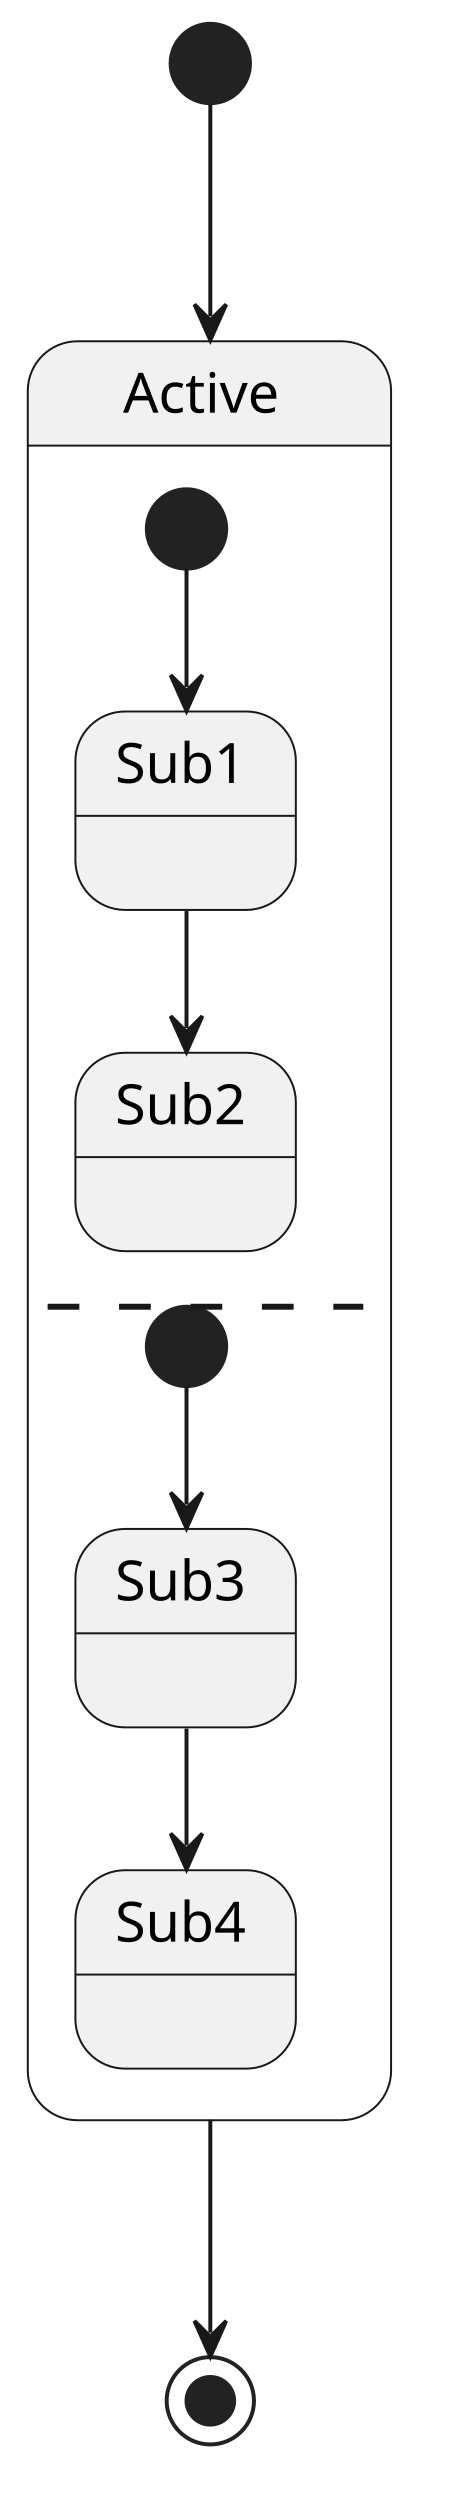
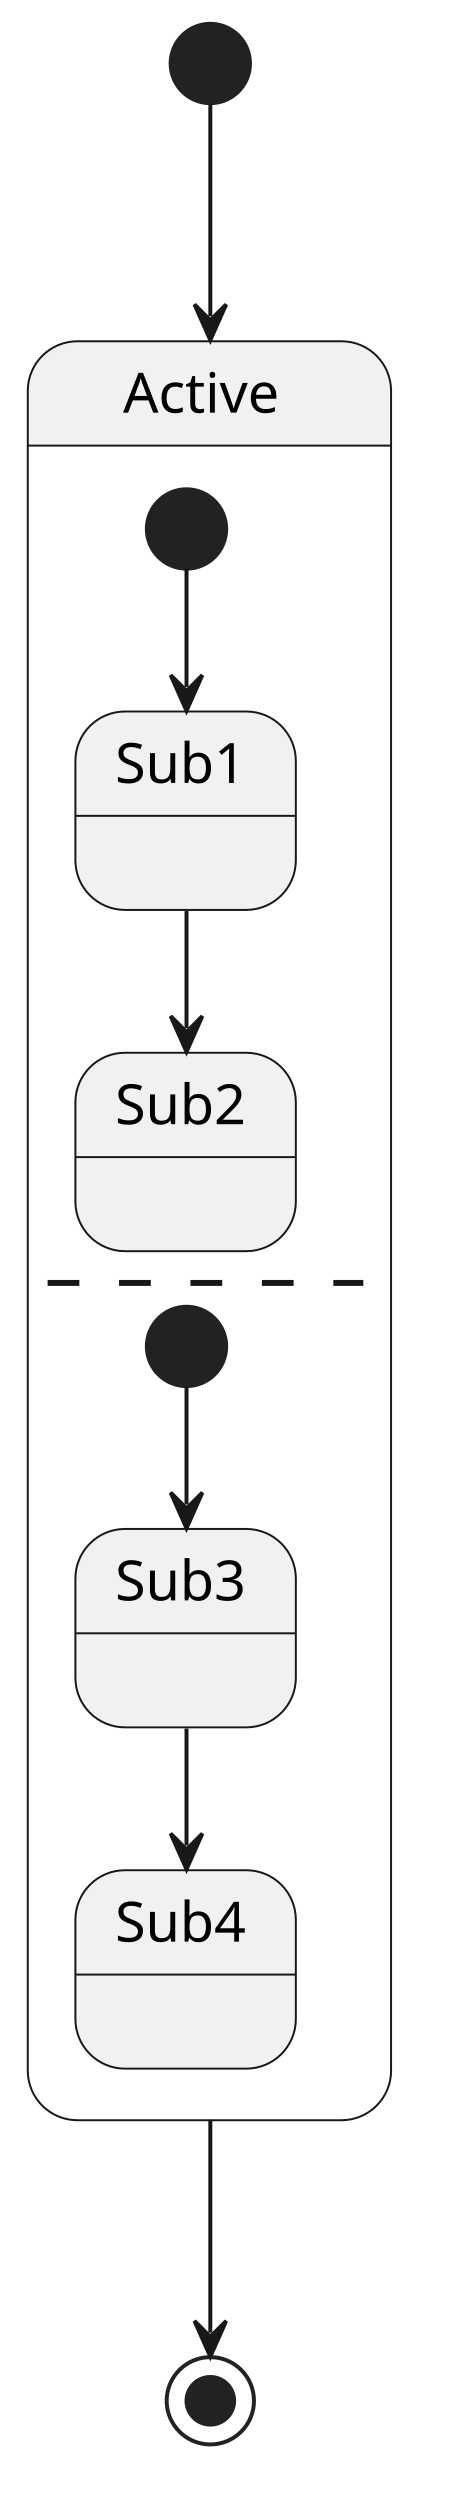
<svg xmlns="http://www.w3.org/2000/svg" contentStyleType="text/css" data-diagram-type="STATE" height="630px" preserveAspectRatio="none" style="width:113px;height:630px;background:#FFFFFF;" version="1.1" viewBox="0 0 113 630" width="113px" zoomAndPan="magnify">
  <defs />
  <g>
    <path d="M19.5,86 L86.054,86 A12.5,12.5 0 0 1 98.554,98.5 L98.554,112.297 L7,112.297 L7,98.5 A12.5,12.5 0 0 1 19.5,86" fill="#F1F1F1" />
    <rect fill="none" height="448.297" rx="12.5" ry="12.5" style="stroke:#181818;stroke-width:0.5;" width="91.554" x="7" y="86" />
    <line style="stroke:#181818;stroke-width:0.5;" x1="7" x2="98.554" y1="112.297" y2="112.297" />
    <text fill="#000000" font-family="sans-serif" font-size="14" lengthAdjust="spacing" textLength="43.552" x="31.001" y="103.995">Active</text>
    <g class="start_entity" data-qualified-name="Active..start.Active" data-source-line="3" id="ent0004">
      <ellipse cx="47" cy="133.297" fill="#222222" rx="10" ry="10" style="stroke:#222222;stroke-width:1;" />
    </g>
    <g class="entity" data-qualified-name="Active.Sub1" id="ent0005">
      <rect fill="#F1F1F1" height="50" rx="12.5" ry="12.5" style="stroke:#181818;stroke-width:0.5;" width="55.554" x="19" y="179.297" />
      <line style="stroke:#181818;stroke-width:0.5;" x1="19" x2="74.554" y1="205.594" y2="205.594" />
      <text fill="#000000" font-family="sans-serif" font-size="14" lengthAdjust="spacing" textLength="35.554" x="29" y="197.292">Sub1</text>
    </g>
    <g class="entity" data-qualified-name="Active.Sub2" id="ent0007">
      <rect fill="#F1F1F1" height="50" rx="12.5" ry="12.5" style="stroke:#181818;stroke-width:0.5;" width="55.554" x="19" y="265.297" />
      <line style="stroke:#181818;stroke-width:0.5;" x1="19" x2="74.554" y1="291.594" y2="291.594" />
      <text fill="#000000" font-family="sans-serif" font-size="14" lengthAdjust="spacing" textLength="35.554" x="29" y="283.292">Sub2</text>
    </g>
-     <g class="start_entity" data-qualified-name="Active..start.Active" data-source-line="6" id="ent0004">
-       <ellipse cx="47" cy="339.297" fill="#222222" rx="10" ry="10" style="stroke:#222222;stroke-width:1;" />
-     </g>
-     <g class="entity" data-qualified-name="Active.Sub3" id="ent0009">
-       <rect fill="#F1F1F1" height="50" rx="12.5" ry="12.5" style="stroke:#181818;stroke-width:0.5;" width="55.554" x="19" y="385.297" />
-       <line style="stroke:#181818;stroke-width:0.5;" x1="19" x2="74.554" y1="411.594" y2="411.594" />
-       <text fill="#000000" font-family="sans-serif" font-size="14" lengthAdjust="spacing" textLength="35.554" x="29" y="403.292">Sub3</text>
-     </g>
-     <g class="entity" data-qualified-name="Active.Sub4" id="ent0011">
-       <rect fill="#F1F1F1" height="50" rx="12.5" ry="12.5" style="stroke:#181818;stroke-width:0.5;" width="55.554" x="19" y="471.297" />
-       <line style="stroke:#181818;stroke-width:0.5;" x1="19" x2="74.554" y1="497.594" y2="497.594" />
-       <text fill="#000000" font-family="sans-serif" font-size="14" lengthAdjust="spacing" textLength="35.554" x="29" y="489.292">Sub4</text>
-     </g>
-     <line style="stroke:#181818;stroke-width:1.5;stroke-dasharray:8,10;" x1="12" x2="91.554" y1="329.297" y2="329.297" />
    <g class="link" data-entity-1="ent0004" data-entity-2="ent0005" data-link-type="dependency" data-source-line="3" id="lnk6">
      <path d="M47,143.317 C47,152.377 47,160.737 47,173.127" fill="none" id="*start*Active-to-Sub1" style="stroke:#181818;stroke-width:1;" />
      <polygon fill="#181818" points="47,179.127,51,170.127,47,174.127,43,170.127,47,179.127" style="stroke:#181818;stroke-width:1;" />
    </g>
    <g class="link" data-entity-1="ent0005" data-entity-2="ent0007" data-link-type="dependency" data-source-line="4" id="lnk8">
      <path d="M47,229.597 C47,240.737 47,247.917 47,259.057" fill="none" id="Sub1-to-Sub2" style="stroke:#181818;stroke-width:1;" />
      <polygon fill="#181818" points="47,265.057,51,256.057,47,260.057,43,256.057,47,265.057" style="stroke:#181818;stroke-width:1;" />
    </g>
-     <g class="link" data-entity-1="ent0004" data-entity-2="ent0009" data-link-type="dependency" data-source-line="6" id="lnk10">
-       <path d="M47,349.317 C47,358.377 47,366.737 47,379.127" fill="none" id="*start*Active-to-Sub3" style="stroke:#181818;stroke-width:1;" />
+     <line style="stroke:#181818;stroke-width:1.5;stroke-dasharray:8,10;" x1="12" x2="91.554" y1="323.297" y2="323.297" />
+     <g class="start_entity" data-qualified-name="Active.CONC2..start.CONC2" data-source-line="6" id="ent0009">
+       <ellipse cx="47" cy="339.297" fill="#222222" rx="10" ry="10" style="stroke:#222222;stroke-width:1;" />
+     </g>
+     <g class="entity" data-qualified-name="Active.CONC2.Sub3" id="ent0010">
+       <rect fill="#F1F1F1" height="50" rx="12.5" ry="12.5" style="stroke:#181818;stroke-width:0.5;" width="55.554" x="19" y="385.297" />
+       <line style="stroke:#181818;stroke-width:0.5;" x1="19" x2="74.554" y1="411.594" y2="411.594" />
+       <text fill="#000000" font-family="sans-serif" font-size="14" lengthAdjust="spacing" textLength="35.554" x="29" y="403.292">Sub3</text>
+     </g>
+     <g class="entity" data-qualified-name="Active.CONC2.Sub4" id="ent0012">
+       <rect fill="#F1F1F1" height="50" rx="12.5" ry="12.5" style="stroke:#181818;stroke-width:0.5;" width="55.554" x="19" y="471.297" />
+       <line style="stroke:#181818;stroke-width:0.5;" x1="19" x2="74.554" y1="497.594" y2="497.594" />
+       <text fill="#000000" font-family="sans-serif" font-size="14" lengthAdjust="spacing" textLength="35.554" x="29" y="489.292">Sub4</text>
+     </g>
+     <g class="link" data-entity-1="ent0009" data-entity-2="ent0010" data-link-type="dependency" data-source-line="6" id="lnk11">
+       <path d="M47,349.317 C47,358.377 47,366.737 47,379.127" fill="none" id="*start*CONC2-to-Sub3" style="stroke:#181818;stroke-width:1;" />
      <polygon fill="#181818" points="47,385.127,51,376.127,47,380.127,43,376.127,47,385.127" style="stroke:#181818;stroke-width:1;" />
    </g>
-     <g class="link" data-entity-1="ent0009" data-entity-2="ent0011" data-link-type="dependency" data-source-line="7" id="lnk12">
+     <g class="link" data-entity-1="ent0010" data-entity-2="ent0012" data-link-type="dependency" data-source-line="7" id="lnk13">
      <path d="M47,435.597 C47,446.737 47,453.917 47,465.057" fill="none" id="Sub3-to-Sub4" style="stroke:#181818;stroke-width:1;" />
      <polygon fill="#181818" points="47,471.057,51,462.057,47,466.057,43,462.057,47,471.057" style="stroke:#181818;stroke-width:1;" />
    </g>
    <g class="start_entity" data-qualified-name=".start." data-source-line="1" id="ent0002">
      <ellipse cx="53" cy="16" fill="#222222" rx="10" ry="10" style="stroke:#222222;stroke-width:1;" />
    </g>
-     <g class="end_entity" data-qualified-name=".end." data-source-line="9" id="ent0013">
+     <g class="end_entity" data-qualified-name=".end." data-source-line="9" id="ent0014">
      <ellipse cx="53" cy="605" fill="none" rx="11" ry="11" style="stroke:#222222;stroke-width:1;" />
      <ellipse cx="53" cy="605" fill="#222222" rx="6" ry="6" style="stroke:#222222;stroke-width:1;" />
    </g>
    <g class="link" data-entity-1="ent0002" data-entity-2="ent0002" data-link-type="dependency" data-source-line="1" id="lnk3">
      <path d="M53,26.06 C53,37.61 53,53.29 53,79.71" fill="none" id="*start*-to-Active" style="stroke:#181818;stroke-width:1;" />
      <polygon fill="#181818" points="53,85.71,57,76.71,53,80.71,49,76.71,53,85.71" style="stroke:#181818;stroke-width:1;" />
    </g>
-     <g class="link" data-entity-1="ent0002" data-entity-2="ent0013" data-link-type="dependency" data-source-line="9" id="lnk14">
+     <g class="link" data-entity-1="ent0002" data-entity-2="ent0014" data-link-type="dependency" data-source-line="9" id="lnk15">
      <path d="M53,534.19 C53,560.32 53,575.92 53,587.87" fill="none" id="Active-to-*end*" style="stroke:#181818;stroke-width:1;" />
      <polygon fill="#181818" points="53,593.87,57,584.87,53,588.87,49,584.87,53,593.87" style="stroke:#181818;stroke-width:1;" />
    </g>
  </g>
</svg>
